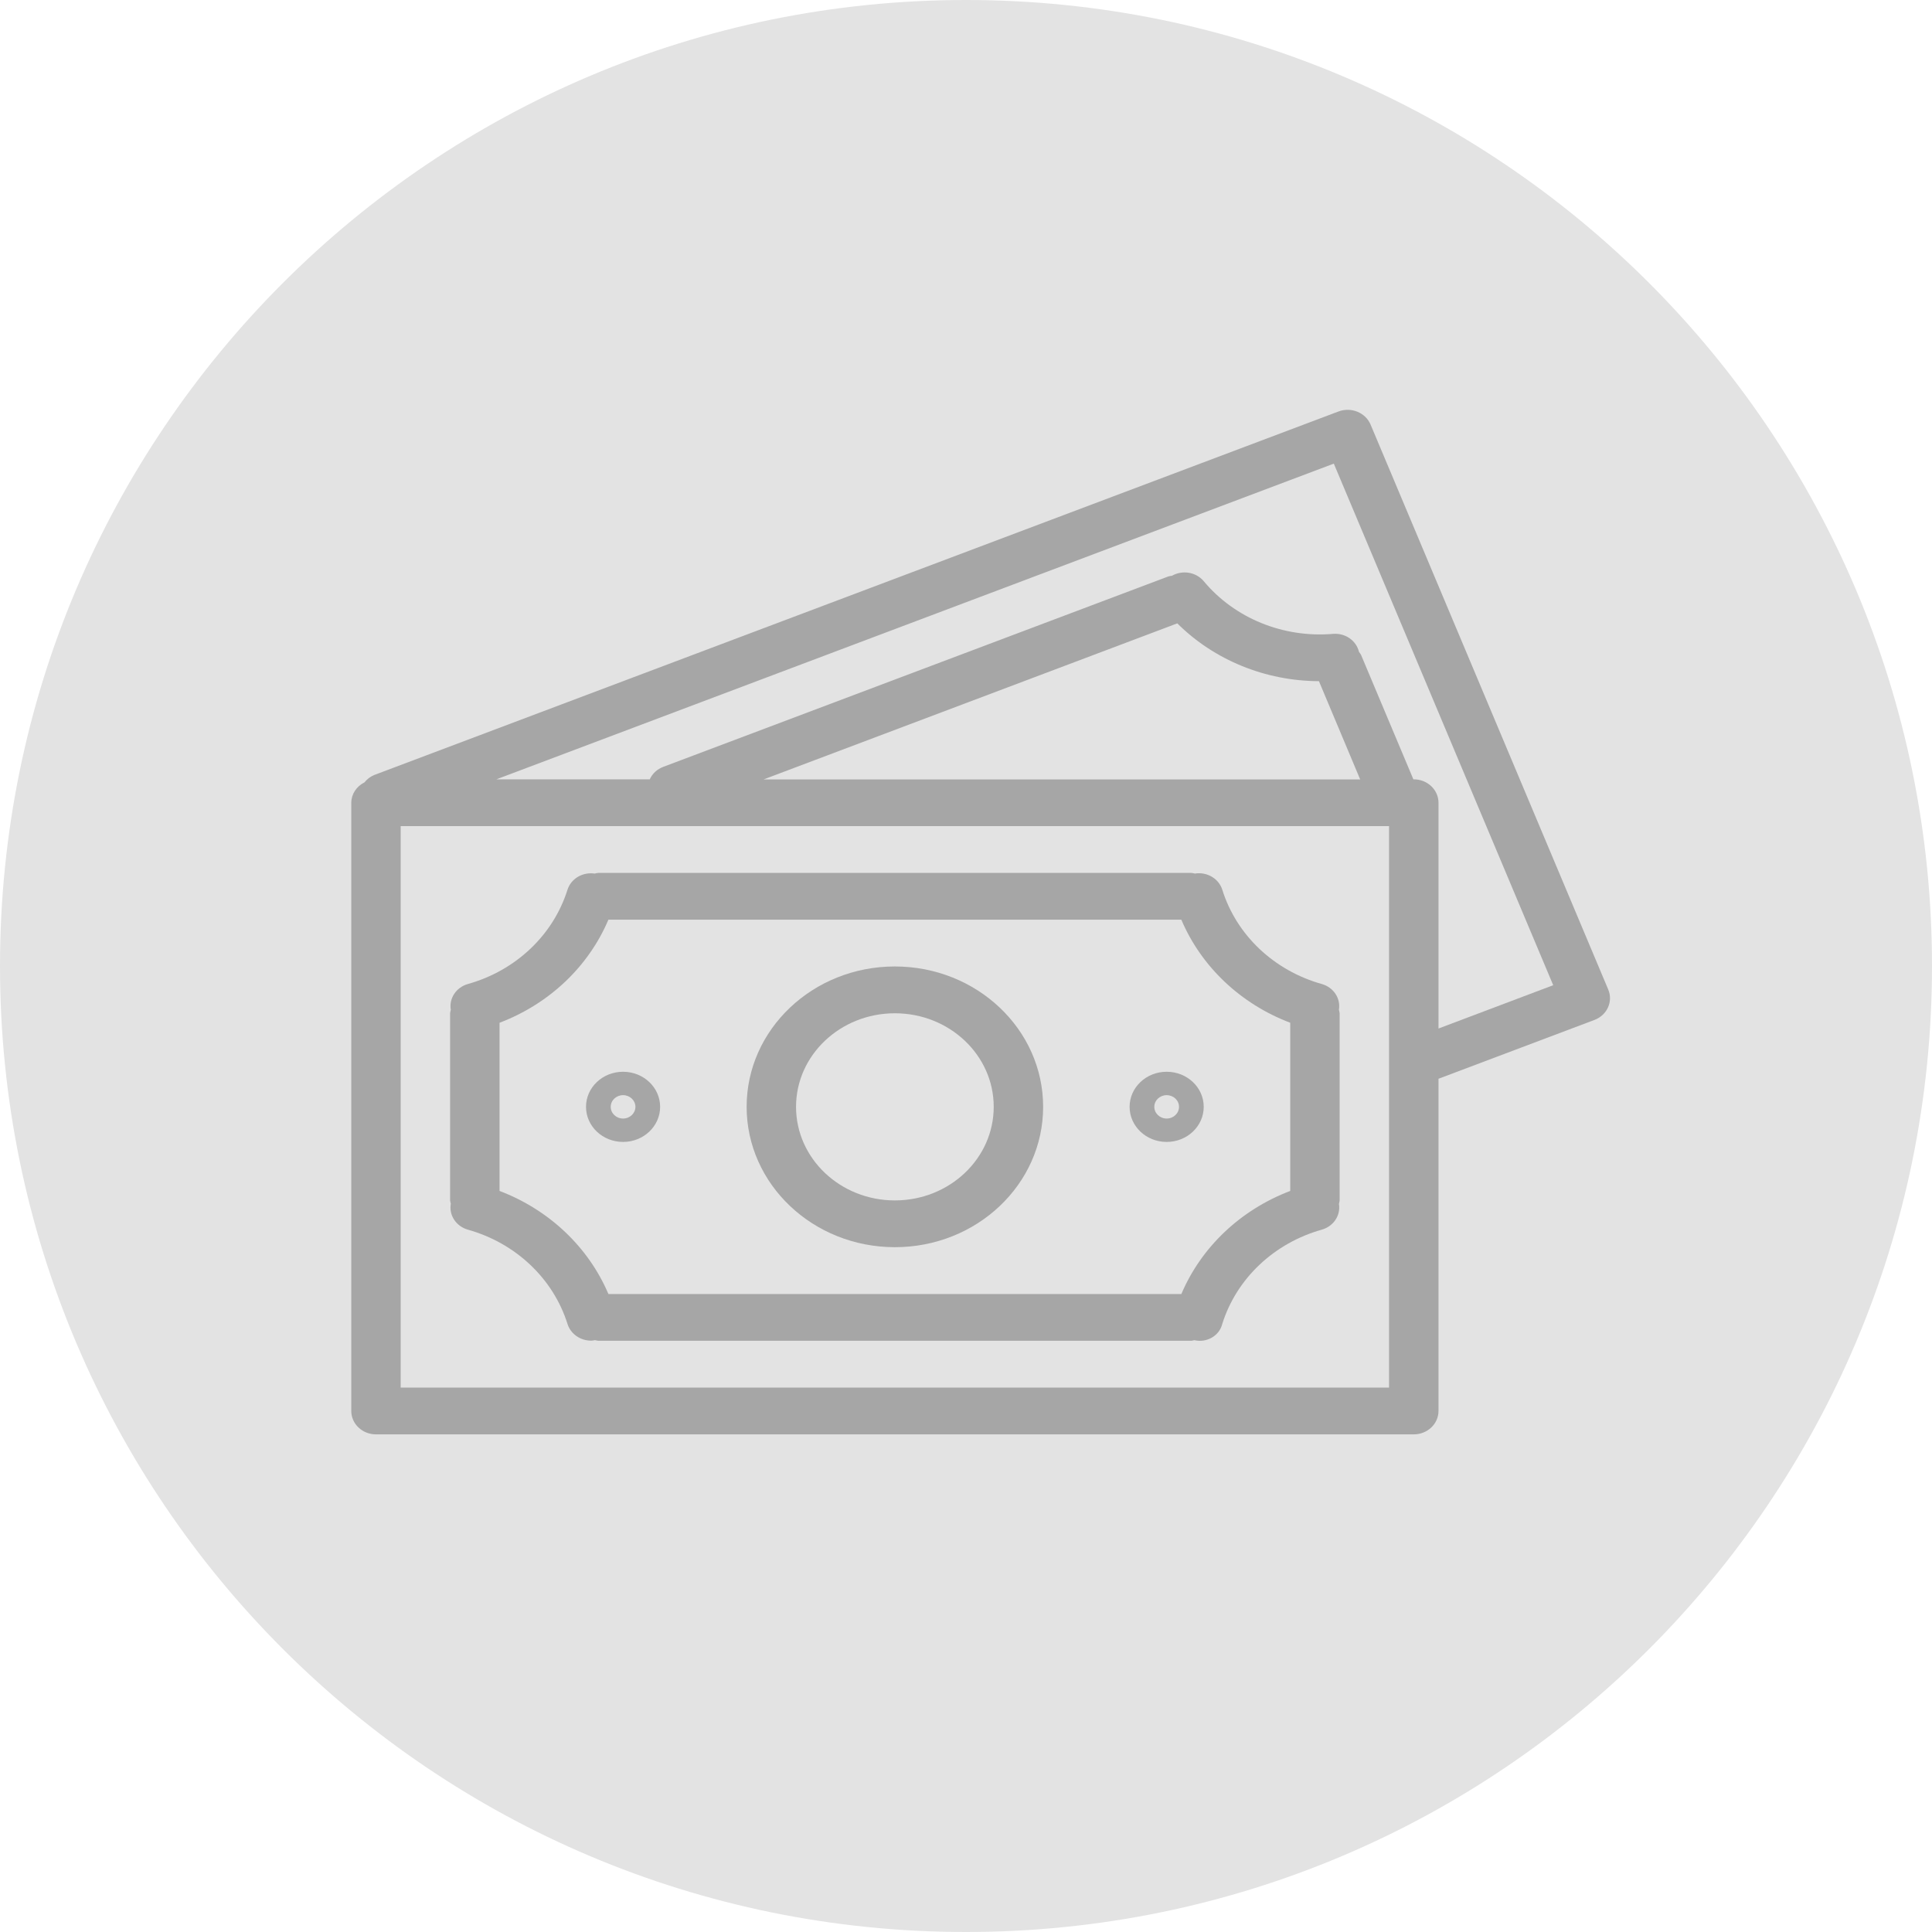
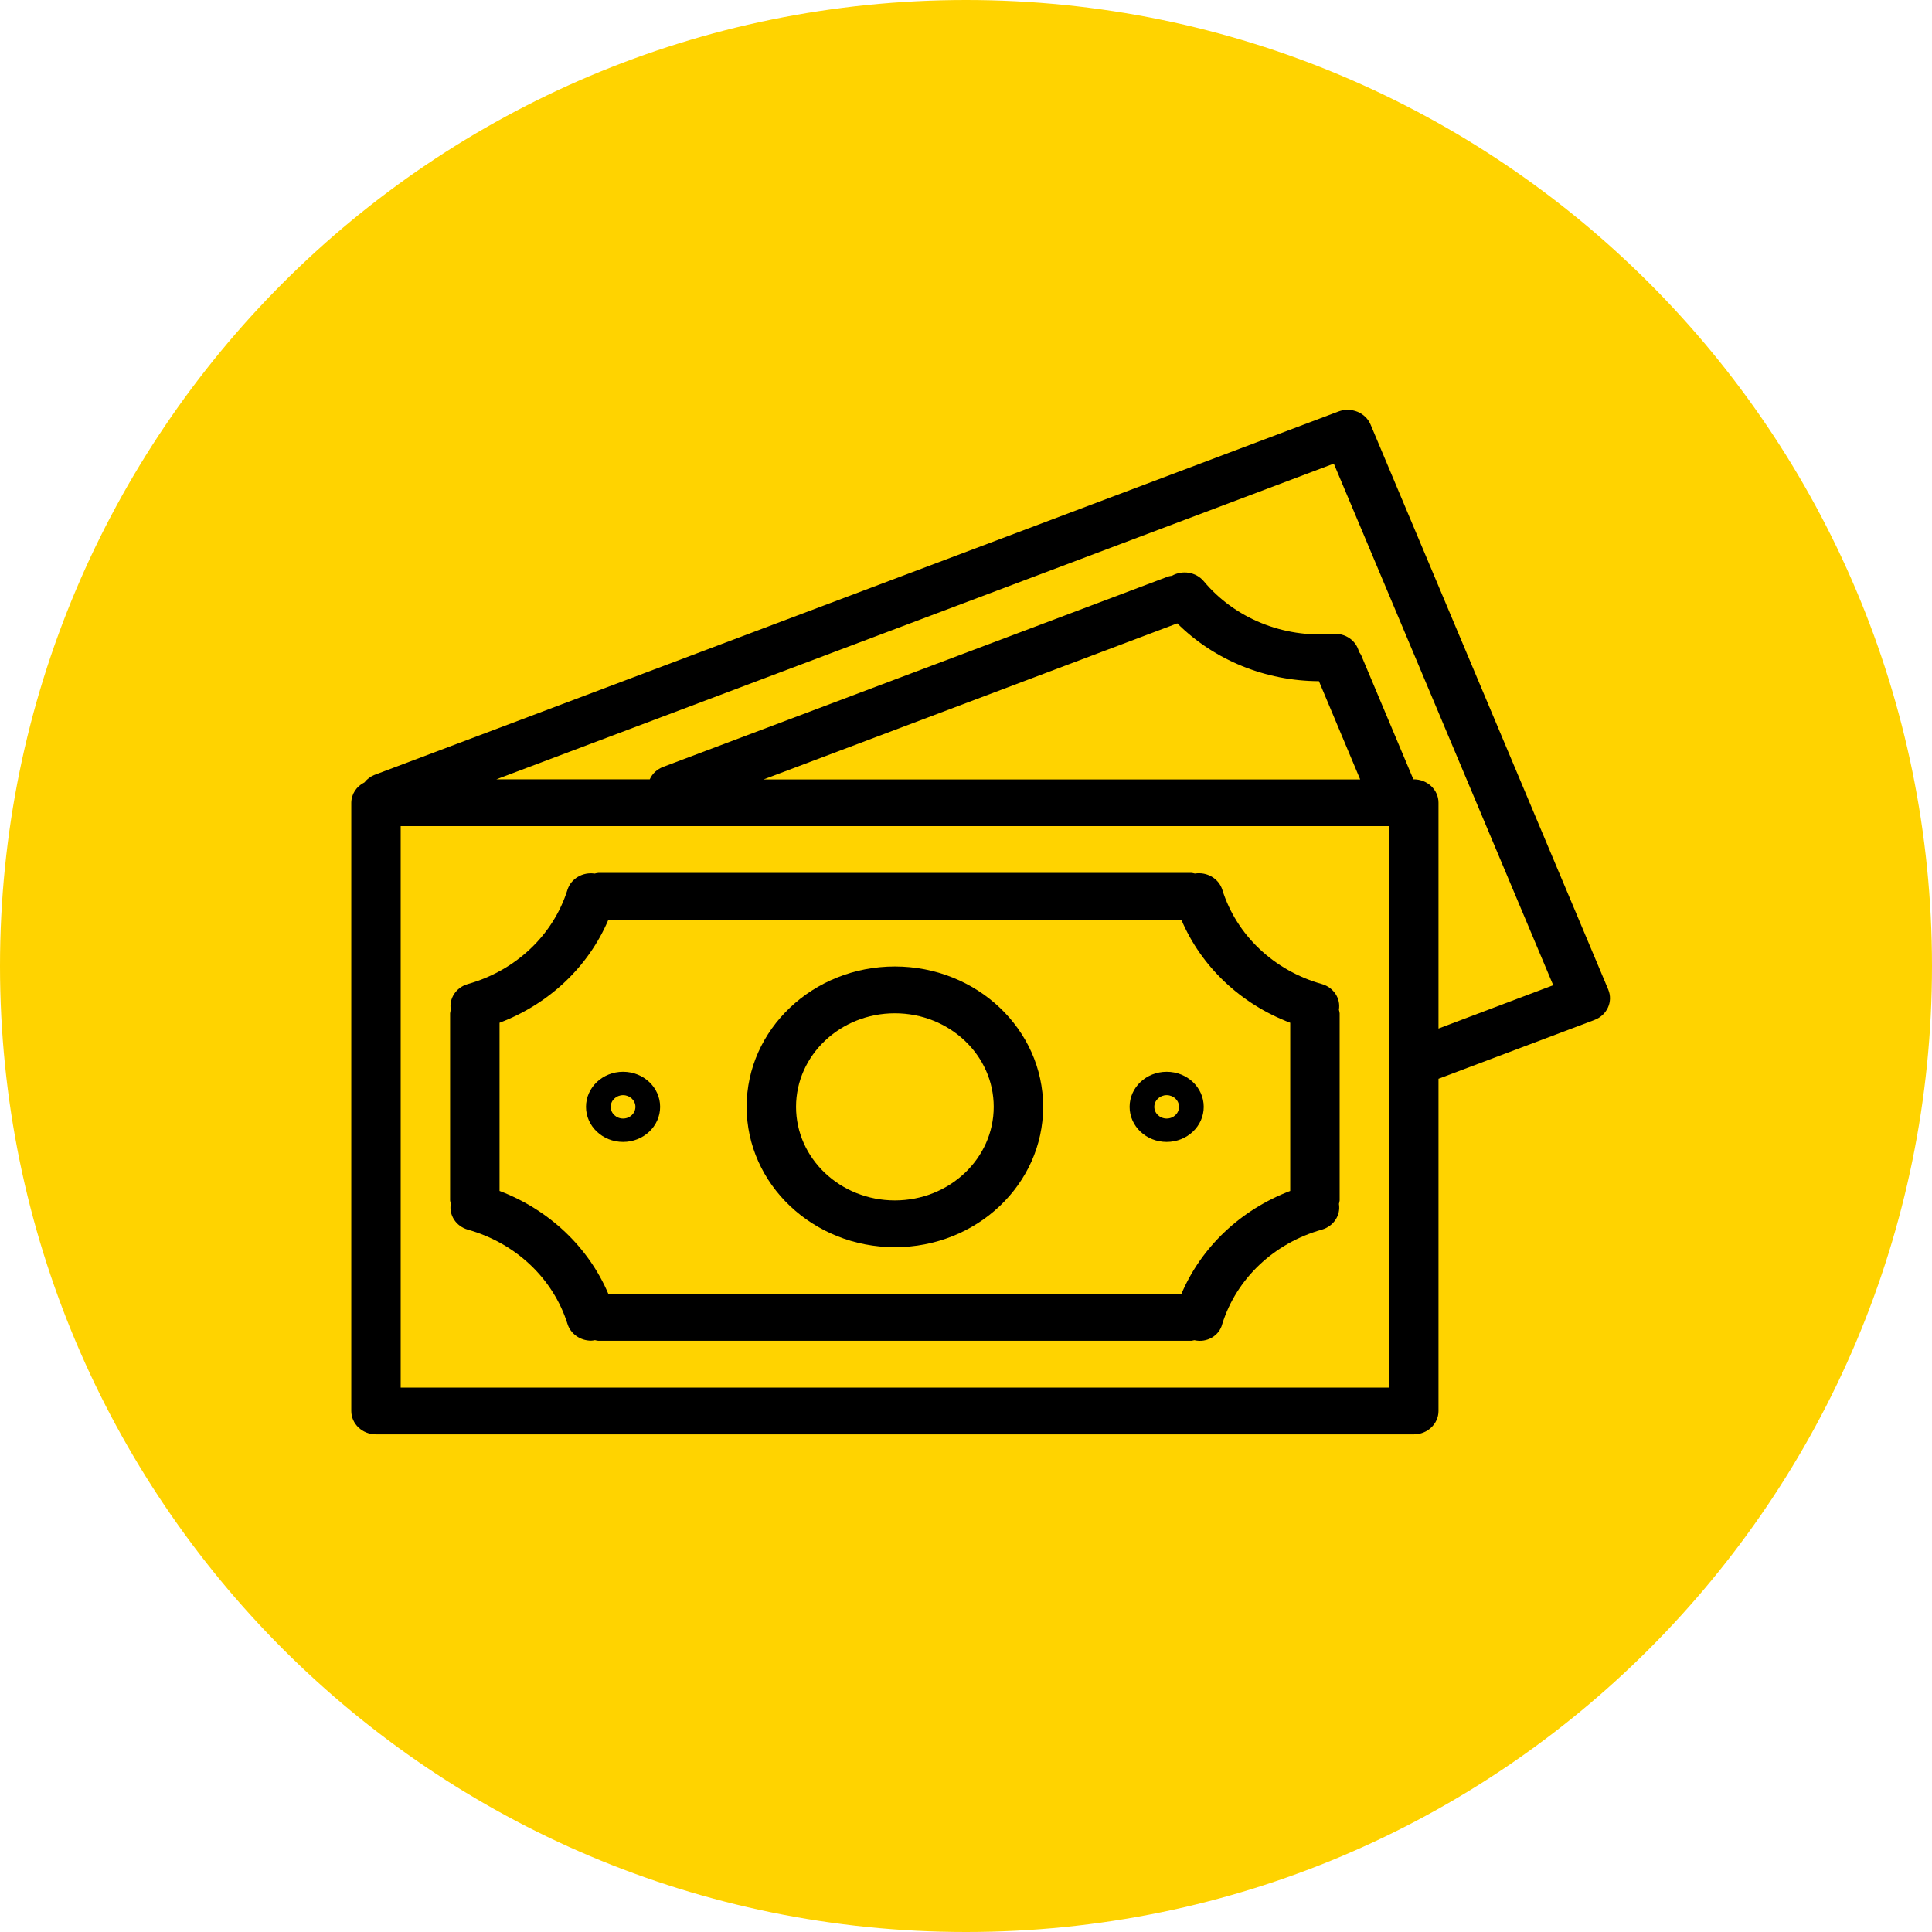
<svg xmlns="http://www.w3.org/2000/svg" width="66" height="66" viewBox="0 0 66 66" fill="none">
-   <circle cx="33" cy="33" r="33" fill="#E3E3E3" />
-   <path d="M54.94 33.805C54.94 33.805 54.94 33.804 54.94 33.804L46.821 14.504C46.649 14.094 46.158 13.894 45.724 14.057C45.724 14.057 45.724 14.057 45.724 14.057L12.787 26.474C12.653 26.529 12.537 26.617 12.45 26.728C12.176 26.863 12.003 27.13 12 27.422V48.201C12 48.642 12.378 49 12.844 49H48.296C48.763 49 49.141 48.642 49.141 48.201V36.852L54.468 34.843C54.901 34.68 55.112 34.215 54.94 33.805ZM47.452 47.402H13.688V28.221H47.452V47.402ZM26.084 26.627L40.218 21.295C41.479 22.55 43.227 23.263 45.057 23.27L46.466 26.627H26.084ZM49.141 35.136V27.422C49.141 26.981 48.763 26.623 48.296 26.623H48.283L46.494 22.369C46.474 22.334 46.451 22.3 46.425 22.269C46.334 21.884 45.958 21.621 45.543 21.654C43.84 21.8 42.174 21.121 41.117 19.849C40.854 19.541 40.392 19.465 40.034 19.67C39.994 19.674 39.954 19.681 39.915 19.691L22.66 26.196C22.451 26.274 22.284 26.427 22.197 26.623H16.957L45.565 15.838L53.06 33.656L49.141 35.136Z" fill="#A6A6A6" />
-   <path d="M15.979 42.006C17.618 42.465 18.9 43.678 19.387 45.229C19.493 45.567 19.822 45.799 20.195 45.799C20.239 45.797 20.283 45.791 20.325 45.781C20.363 45.791 20.402 45.799 20.441 45.803H40.7C40.734 45.799 40.769 45.792 40.803 45.783C41.224 45.88 41.649 45.636 41.752 45.236C41.752 45.235 41.753 45.233 41.753 45.232C42.238 43.679 43.521 42.465 45.161 42.005C45.558 41.89 45.805 41.515 45.74 41.126C45.751 41.088 45.759 41.048 45.764 41.008V34.615C45.759 34.575 45.751 34.535 45.739 34.496C45.805 34.108 45.558 33.732 45.16 33.617C43.52 33.158 42.237 31.943 41.754 30.39C41.632 30.011 41.231 29.776 40.819 29.842C40.779 29.832 40.74 29.824 40.7 29.82H20.441C20.398 29.824 20.356 29.832 20.315 29.843C19.905 29.782 19.509 30.015 19.387 30.392C18.901 31.944 17.619 33.158 15.979 33.617C15.581 33.732 15.334 34.108 15.4 34.496C15.389 34.535 15.381 34.575 15.376 34.615V41.008C15.381 41.046 15.389 41.083 15.4 41.119C15.331 41.511 15.579 41.89 15.979 42.006ZM17.065 34.939C18.76 34.295 20.103 33.023 20.784 31.418H40.356C41.037 33.023 42.381 34.295 44.076 34.939V40.684C42.382 41.329 41.038 42.601 40.357 44.205H20.784C20.102 42.601 18.759 41.329 17.065 40.684V34.939Z" fill="#A6A6A6" />
-   <path d="M30.57 42.606C33.367 42.606 35.635 40.46 35.635 37.811C35.635 35.163 33.367 33.016 30.57 33.016C27.773 33.016 25.506 35.163 25.506 37.811C25.508 40.459 27.774 42.604 30.57 42.606ZM30.57 34.615C32.435 34.615 33.947 36.046 33.947 37.811C33.947 39.577 32.435 41.008 30.57 41.008C28.706 41.008 27.194 39.577 27.194 37.811C27.194 36.046 28.706 34.615 30.57 34.615Z" fill="#A6A6A6" />
-   <path d="M21.285 39.01C21.984 39.01 22.551 38.473 22.551 37.811C22.551 37.149 21.984 36.613 21.285 36.613C20.586 36.613 20.019 37.149 20.019 37.811C20.019 38.474 20.586 39.01 21.285 39.01ZM21.285 37.412C21.518 37.412 21.707 37.591 21.707 37.811C21.707 38.032 21.518 38.211 21.285 38.211C21.052 38.211 20.863 38.032 20.863 37.811C20.863 37.591 21.052 37.412 21.285 37.412Z" fill="#A6A6A6" />
-   <path d="M39.855 39.01C40.555 39.01 41.121 38.473 41.121 37.811C41.121 37.149 40.555 36.613 39.855 36.613C39.156 36.613 38.589 37.149 38.589 37.811C38.589 38.474 39.156 39.01 39.855 39.01ZM39.855 37.412C40.089 37.412 40.277 37.591 40.277 37.811C40.277 38.032 40.089 38.211 39.855 38.211C39.622 38.211 39.433 38.032 39.433 37.811C39.433 37.591 39.622 37.412 39.855 37.412Z" fill="#A6A6A6" />
+   <circle cx="33" cy="33" r="33" fill="#FFD300" />
+   <path d="M54.94 33.805C54.94 33.805 54.94 33.804 54.94 33.804L46.821 14.504C46.649 14.094 46.158 13.894 45.724 14.057C45.724 14.057 45.724 14.057 45.724 14.057L12.787 26.474C12.653 26.529 12.537 26.617 12.45 26.728C12.176 26.863 12.003 27.13 12 27.422V48.201C12 48.642 12.378 49 12.844 49H48.296C48.763 49 49.141 48.642 49.141 48.201V36.852L54.468 34.843C54.901 34.68 55.112 34.215 54.94 33.805ZM47.452 47.402H13.688V28.221H47.452V47.402ZM26.084 26.627L40.218 21.295C41.479 22.55 43.227 23.263 45.057 23.27L46.466 26.627H26.084ZM49.141 35.136V27.422C49.141 26.981 48.763 26.623 48.296 26.623H48.283L46.494 22.369C46.474 22.334 46.451 22.3 46.425 22.269C46.334 21.884 45.958 21.621 45.543 21.654C43.84 21.8 42.174 21.121 41.117 19.849C40.854 19.541 40.392 19.465 40.034 19.67C39.994 19.674 39.954 19.681 39.915 19.691L22.66 26.196C22.451 26.274 22.284 26.427 22.197 26.623H16.957L45.565 15.838L53.06 33.656L49.141 35.136Z" fill="black" />
+   <path d="M15.979 42.006C17.618 42.465 18.9 43.678 19.387 45.229C19.493 45.567 19.822 45.799 20.195 45.799C20.239 45.797 20.283 45.791 20.325 45.781C20.363 45.791 20.402 45.799 20.441 45.803H40.7C40.734 45.799 40.769 45.792 40.803 45.783C41.224 45.88 41.649 45.636 41.752 45.236C41.752 45.235 41.753 45.233 41.753 45.232C42.238 43.679 43.521 42.465 45.161 42.005C45.558 41.89 45.805 41.515 45.74 41.126C45.751 41.088 45.759 41.048 45.764 41.008V34.615C45.759 34.575 45.751 34.535 45.739 34.496C45.805 34.108 45.558 33.732 45.16 33.617C43.52 33.158 42.237 31.943 41.754 30.39C41.632 30.011 41.231 29.776 40.819 29.842C40.779 29.832 40.74 29.824 40.7 29.82H20.441C20.398 29.824 20.356 29.832 20.315 29.843C19.905 29.782 19.509 30.015 19.387 30.392C18.901 31.944 17.619 33.158 15.979 33.617C15.581 33.732 15.334 34.108 15.4 34.496C15.389 34.535 15.381 34.575 15.376 34.615V41.008C15.381 41.046 15.389 41.083 15.4 41.119C15.331 41.511 15.579 41.89 15.979 42.006ZM17.065 34.939C18.76 34.295 20.103 33.023 20.784 31.418H40.356C41.037 33.023 42.381 34.295 44.076 34.939V40.684C42.382 41.329 41.038 42.601 40.357 44.205H20.784C20.102 42.601 18.759 41.329 17.065 40.684V34.939Z" fill="black" />
+   <path d="M30.57 42.606C33.367 42.606 35.635 40.46 35.635 37.811C35.635 35.163 33.367 33.016 30.57 33.016C27.773 33.016 25.506 35.163 25.506 37.811C25.508 40.459 27.774 42.604 30.57 42.606ZM30.57 34.615C32.435 34.615 33.947 36.046 33.947 37.811C33.947 39.577 32.435 41.008 30.57 41.008C28.706 41.008 27.194 39.577 27.194 37.811C27.194 36.046 28.706 34.615 30.57 34.615Z" fill="black" />
+   <path d="M21.285 39.01C21.984 39.01 22.551 38.473 22.551 37.811C22.551 37.149 21.984 36.613 21.285 36.613C20.586 36.613 20.019 37.149 20.019 37.811C20.019 38.474 20.586 39.01 21.285 39.01ZM21.285 37.412C21.518 37.412 21.707 37.591 21.707 37.811C21.707 38.032 21.518 38.211 21.285 38.211C21.052 38.211 20.863 38.032 20.863 37.811C20.863 37.591 21.052 37.412 21.285 37.412Z" fill="black" />
+   <path d="M39.855 39.01C40.555 39.01 41.121 38.473 41.121 37.811C41.121 37.149 40.555 36.613 39.855 36.613C39.156 36.613 38.589 37.149 38.589 37.811C38.589 38.474 39.156 39.01 39.855 39.01ZM39.855 37.412C40.089 37.412 40.277 37.591 40.277 37.811C40.277 38.032 40.089 38.211 39.855 38.211C39.622 38.211 39.433 38.032 39.433 37.811C39.433 37.591 39.622 37.412 39.855 37.412Z" fill="black" />
</svg>
